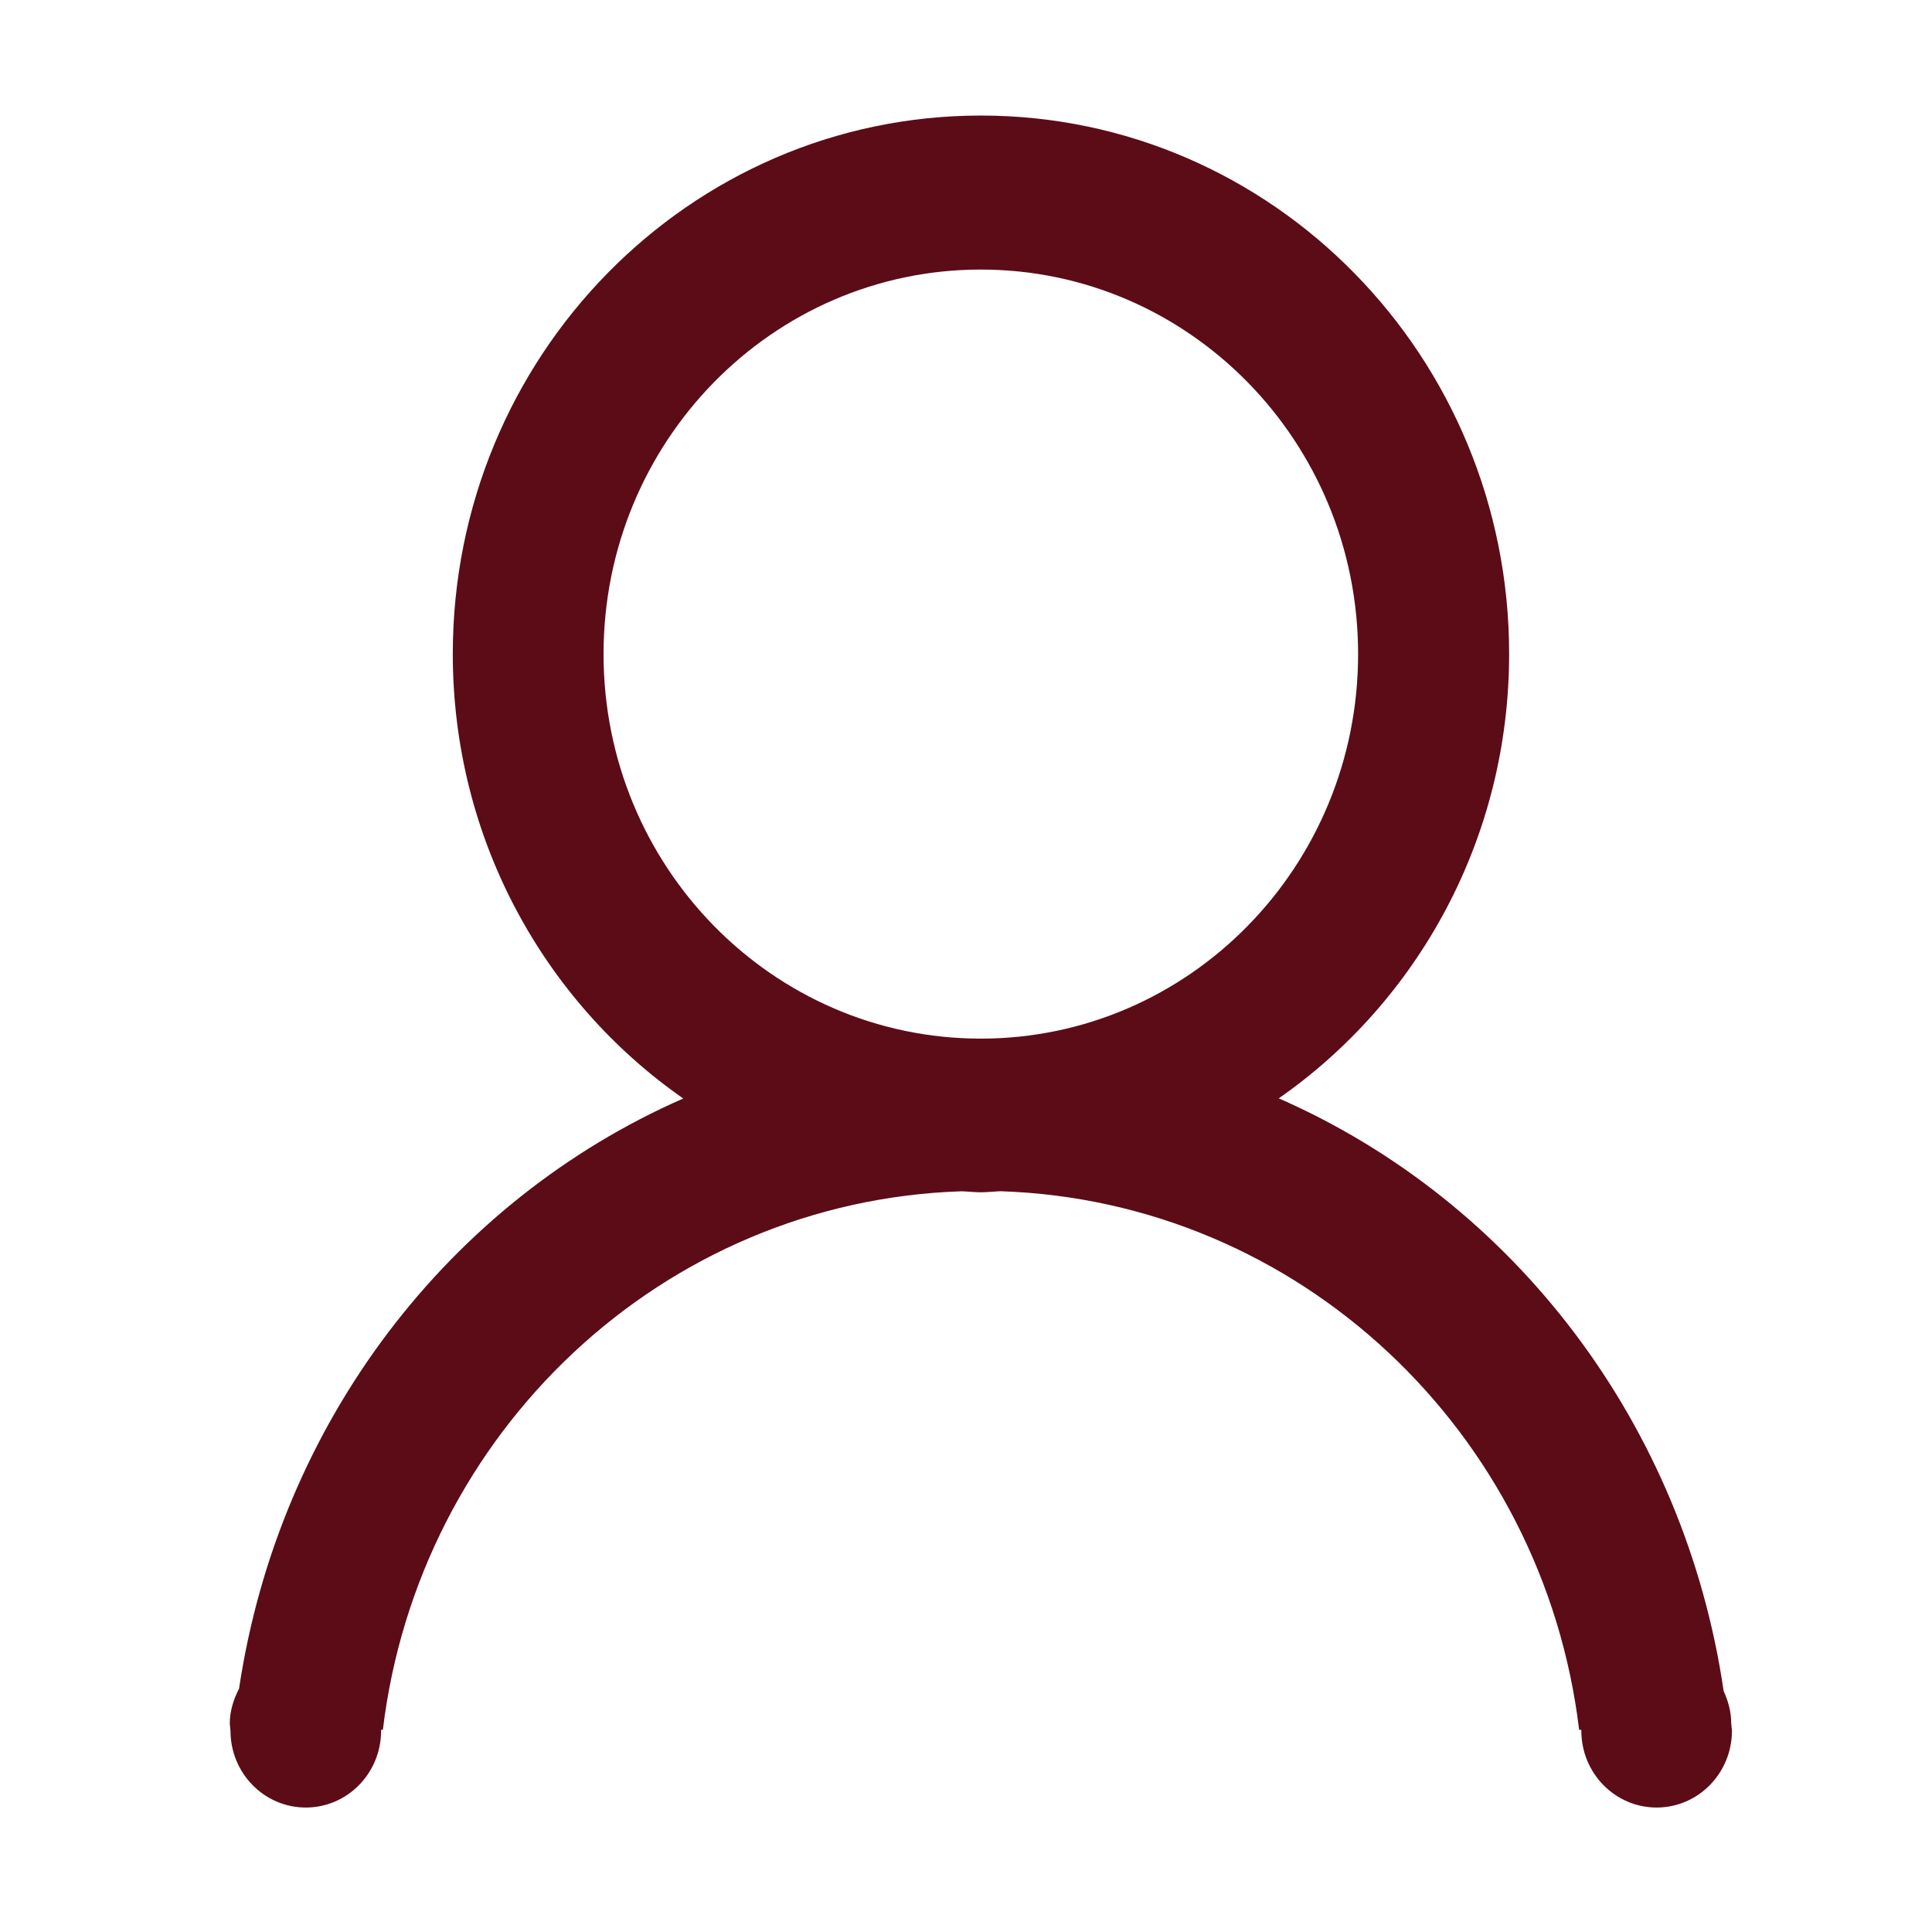
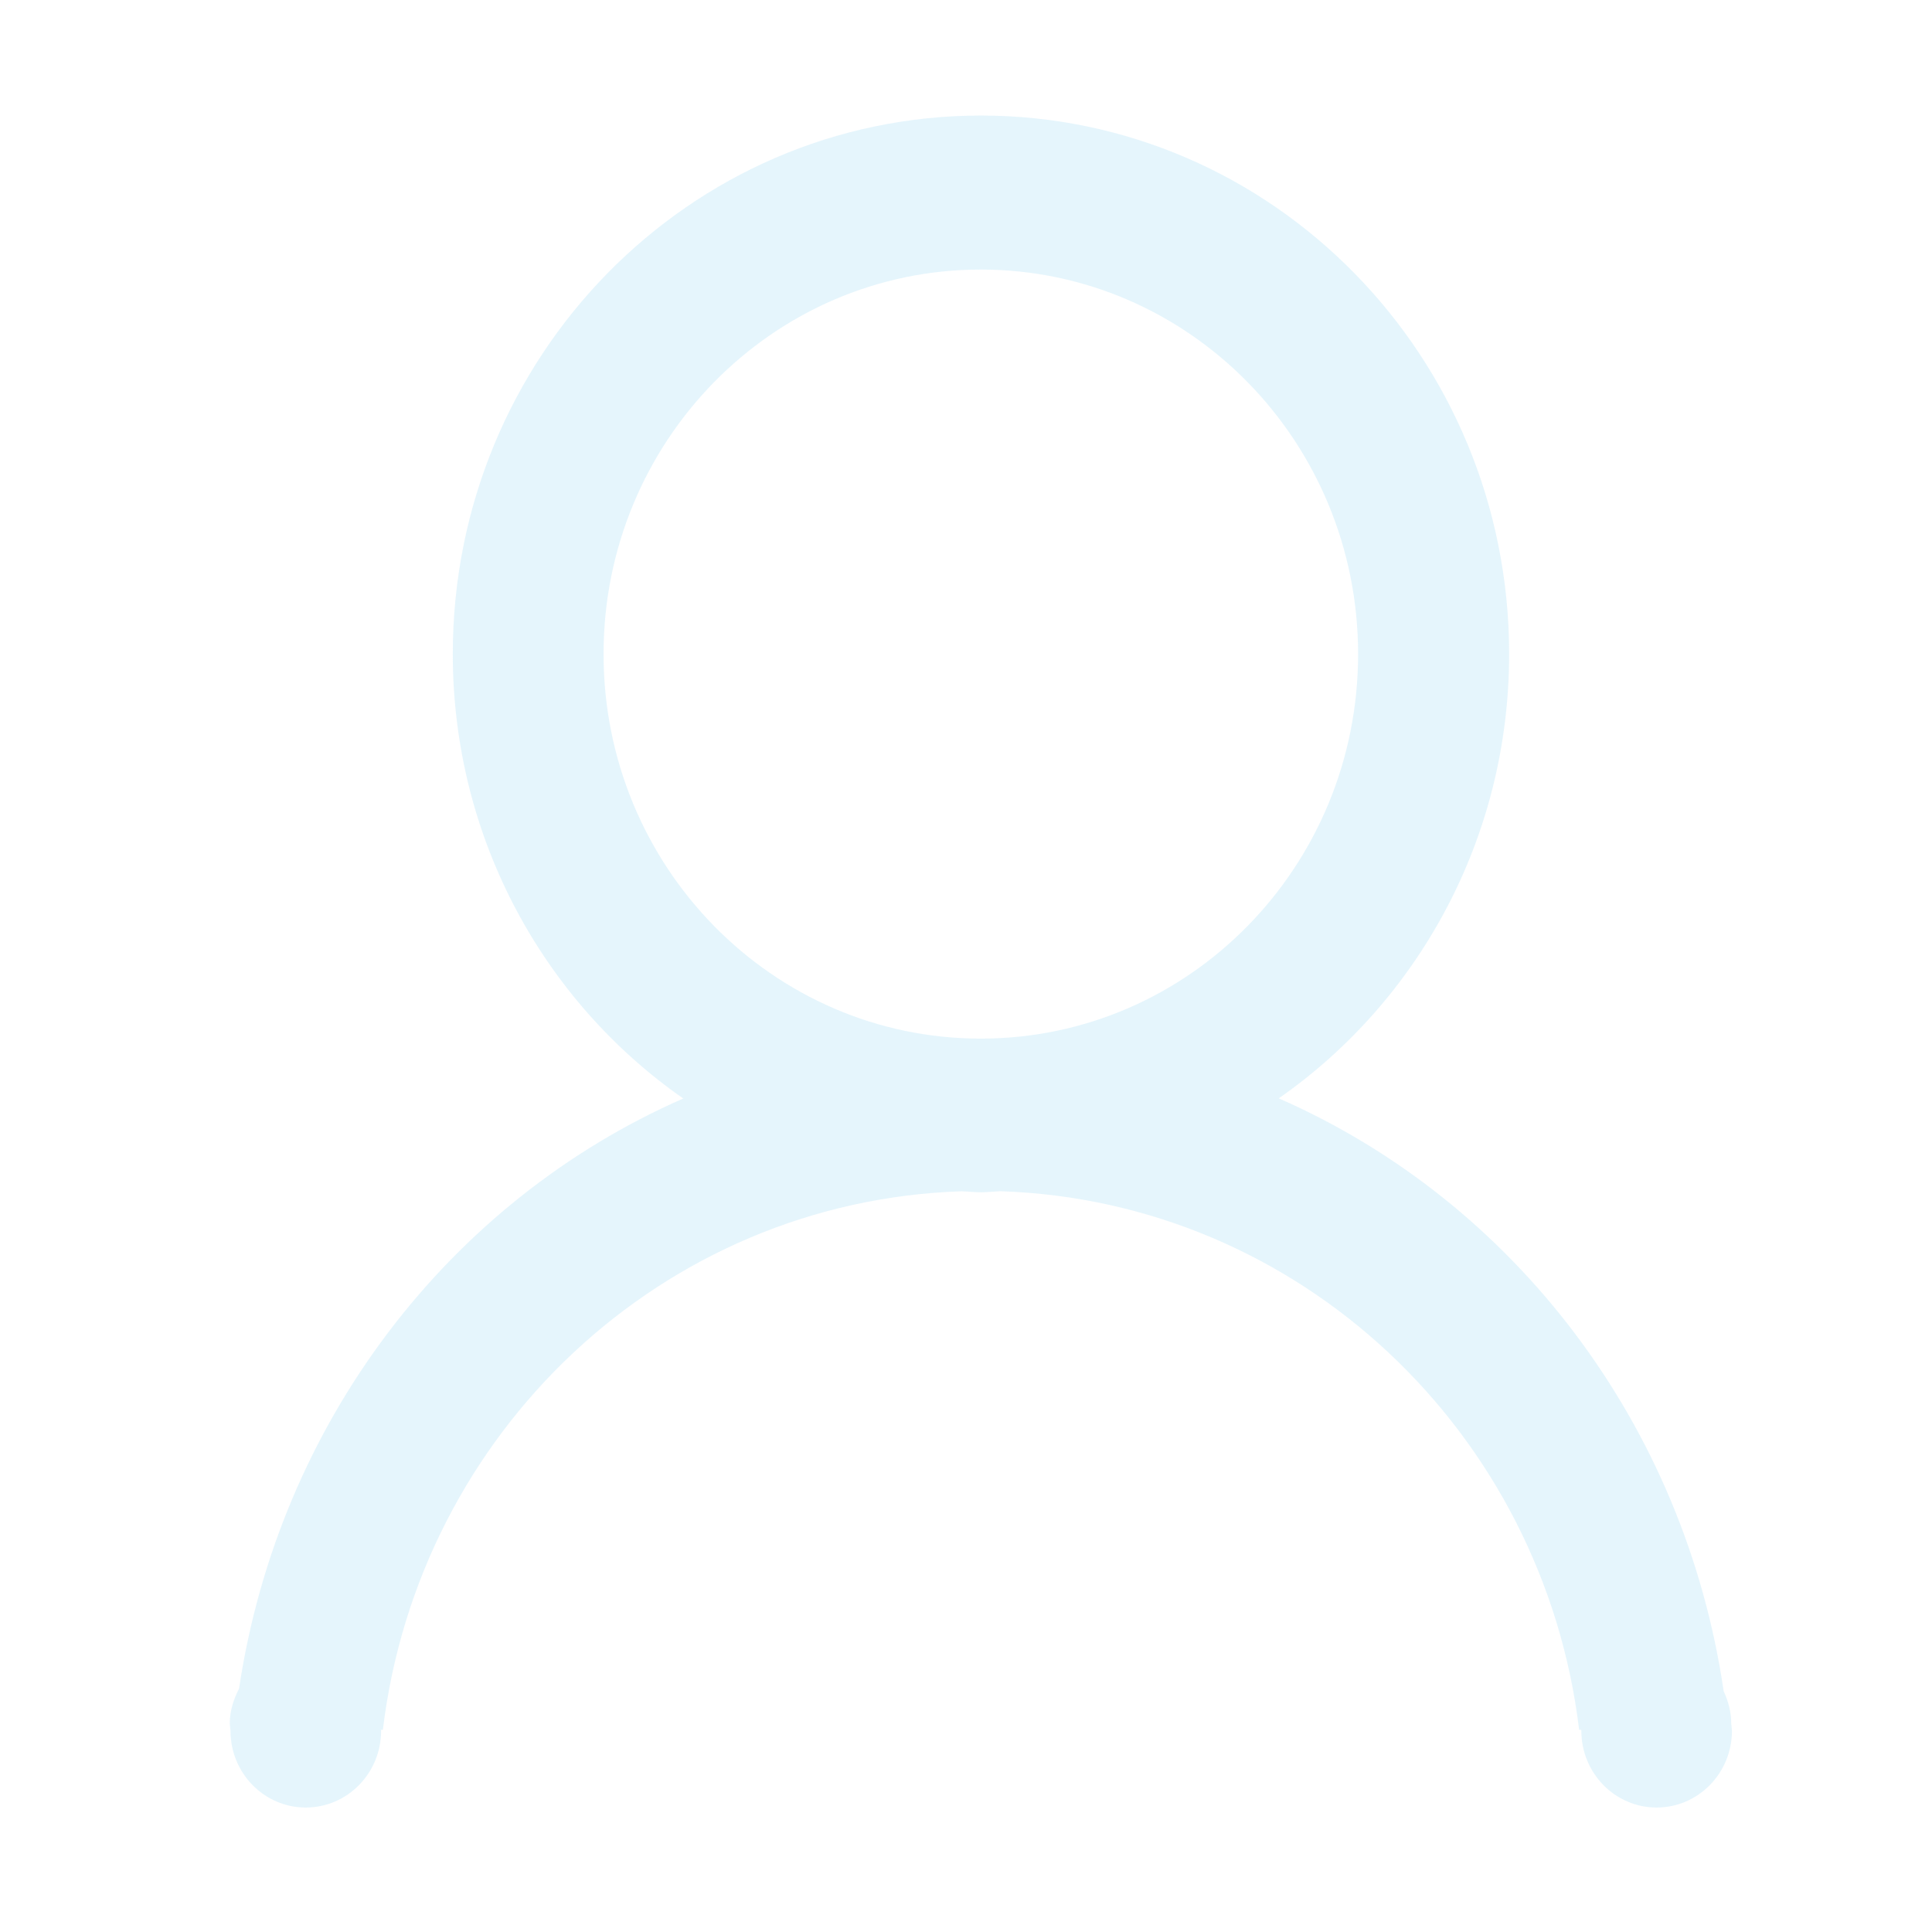
<svg xmlns="http://www.w3.org/2000/svg" t="1610462463739" class="icon" viewBox="0 0 1024 1024" version="1.1" p-id="2539" width="200" height="200">
  <defs>
    <style type="text/css" />
  </defs>
-   <path d="M917.966 917.332c0 22.47-17.891 40.7-39.913 40.7-22.058 0-39.913-18.23-39.913-40.7l-0.076-0.49-1.088 0c-18.945-157.666-148.178-280.297-306.822-285.475-3.413 0.151-6.752 0.563-10.24 0.563-3.451 0-6.79-0.41-10.202-0.525-158.606 5.139-287.84 127.807-306.784 285.437l-1.014 0 0.076 0.49c0 22.47-17.855 40.7-39.913 40.7s-39.915-18.23-39.915-40.7l-0.374-3.789c0-6.752 2.026-12.904 4.915-18.531 21.082-140.713 111.076-258.242 235.432-312.785C288.42 530.832 239.989 444.515 239.989 346.604c0-157.591 125.334-285.361 279.924-285.361 154.629 0 279.96 127.77 279.96 285.361 0 97.873-48.391 184.153-122.104 235.546 124.843 54.733 215.1 172.863 235.809 314.211 2.438 5.29 4.014 10.992 4.014 17.181L917.966 917.332zM719.823 346.68c0-112.577-89.544-203.809-199.984-203.809-110.402 0-199.945 91.233-199.945 203.809s89.542 203.809 199.945 203.809C630.278 550.489 719.823 459.257 719.823 346.68z" p-id="2540" fill="#5C0C17" />
+   <path d="M917.966 917.332c0 22.47-17.891 40.7-39.913 40.7-22.058 0-39.913-18.23-39.913-40.7l-0.076-0.49-1.088 0c-18.945-157.666-148.178-280.297-306.822-285.475-3.413 0.151-6.752 0.563-10.24 0.563-3.451 0-6.79-0.41-10.202-0.525-158.606 5.139-287.84 127.807-306.784 285.437l-1.014 0 0.076 0.49c0 22.47-17.855 40.7-39.913 40.7s-39.915-18.23-39.915-40.7l-0.374-3.789c0-6.752 2.026-12.904 4.915-18.531 21.082-140.713 111.076-258.242 235.432-312.785C288.42 530.832 239.989 444.515 239.989 346.604c0-157.591 125.334-285.361 279.924-285.361 154.629 0 279.96 127.77 279.96 285.361 0 97.873-48.391 184.153-122.104 235.546 124.843 54.733 215.1 172.863 235.809 314.211 2.438 5.29 4.014 10.992 4.014 17.181L917.966 917.332zM719.823 346.68c0-112.577-89.544-203.809-199.984-203.809-110.402 0-199.945 91.233-199.945 203.809s89.542 203.809 199.945 203.809C630.278 550.489 719.823 459.257 719.823 346.68z" p-id="2540" fill="#97daf540" />
</svg>
